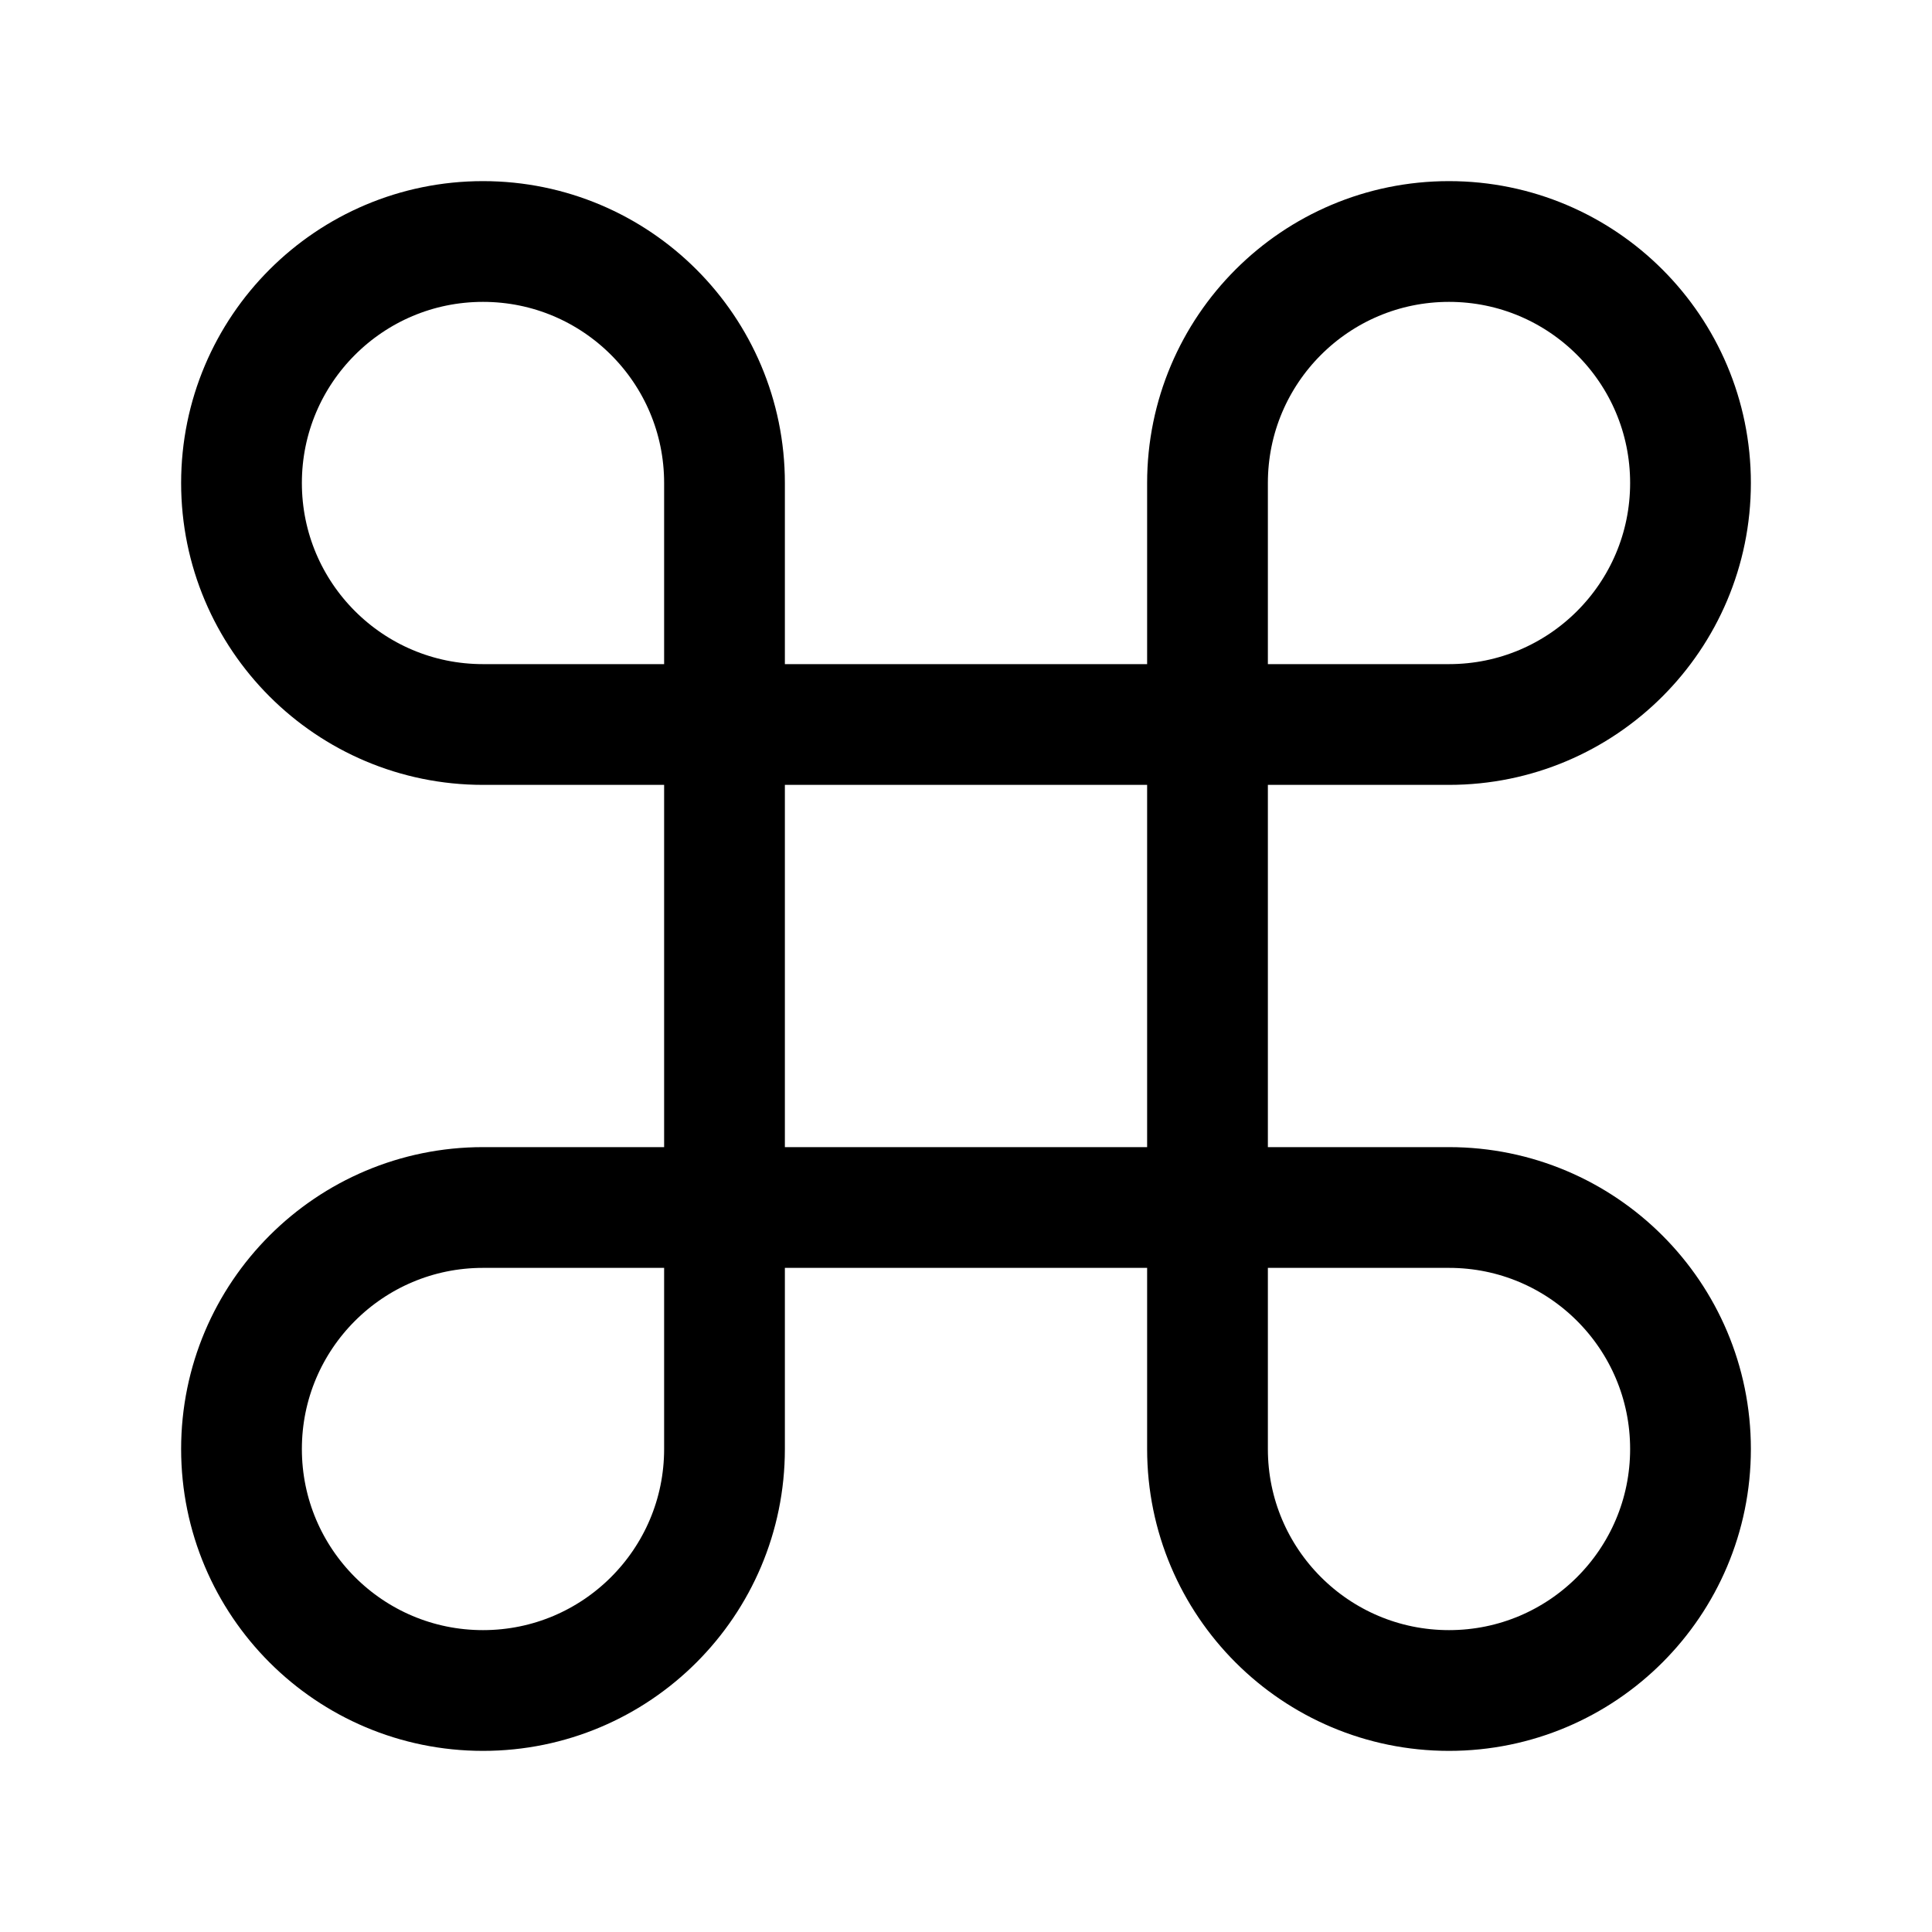
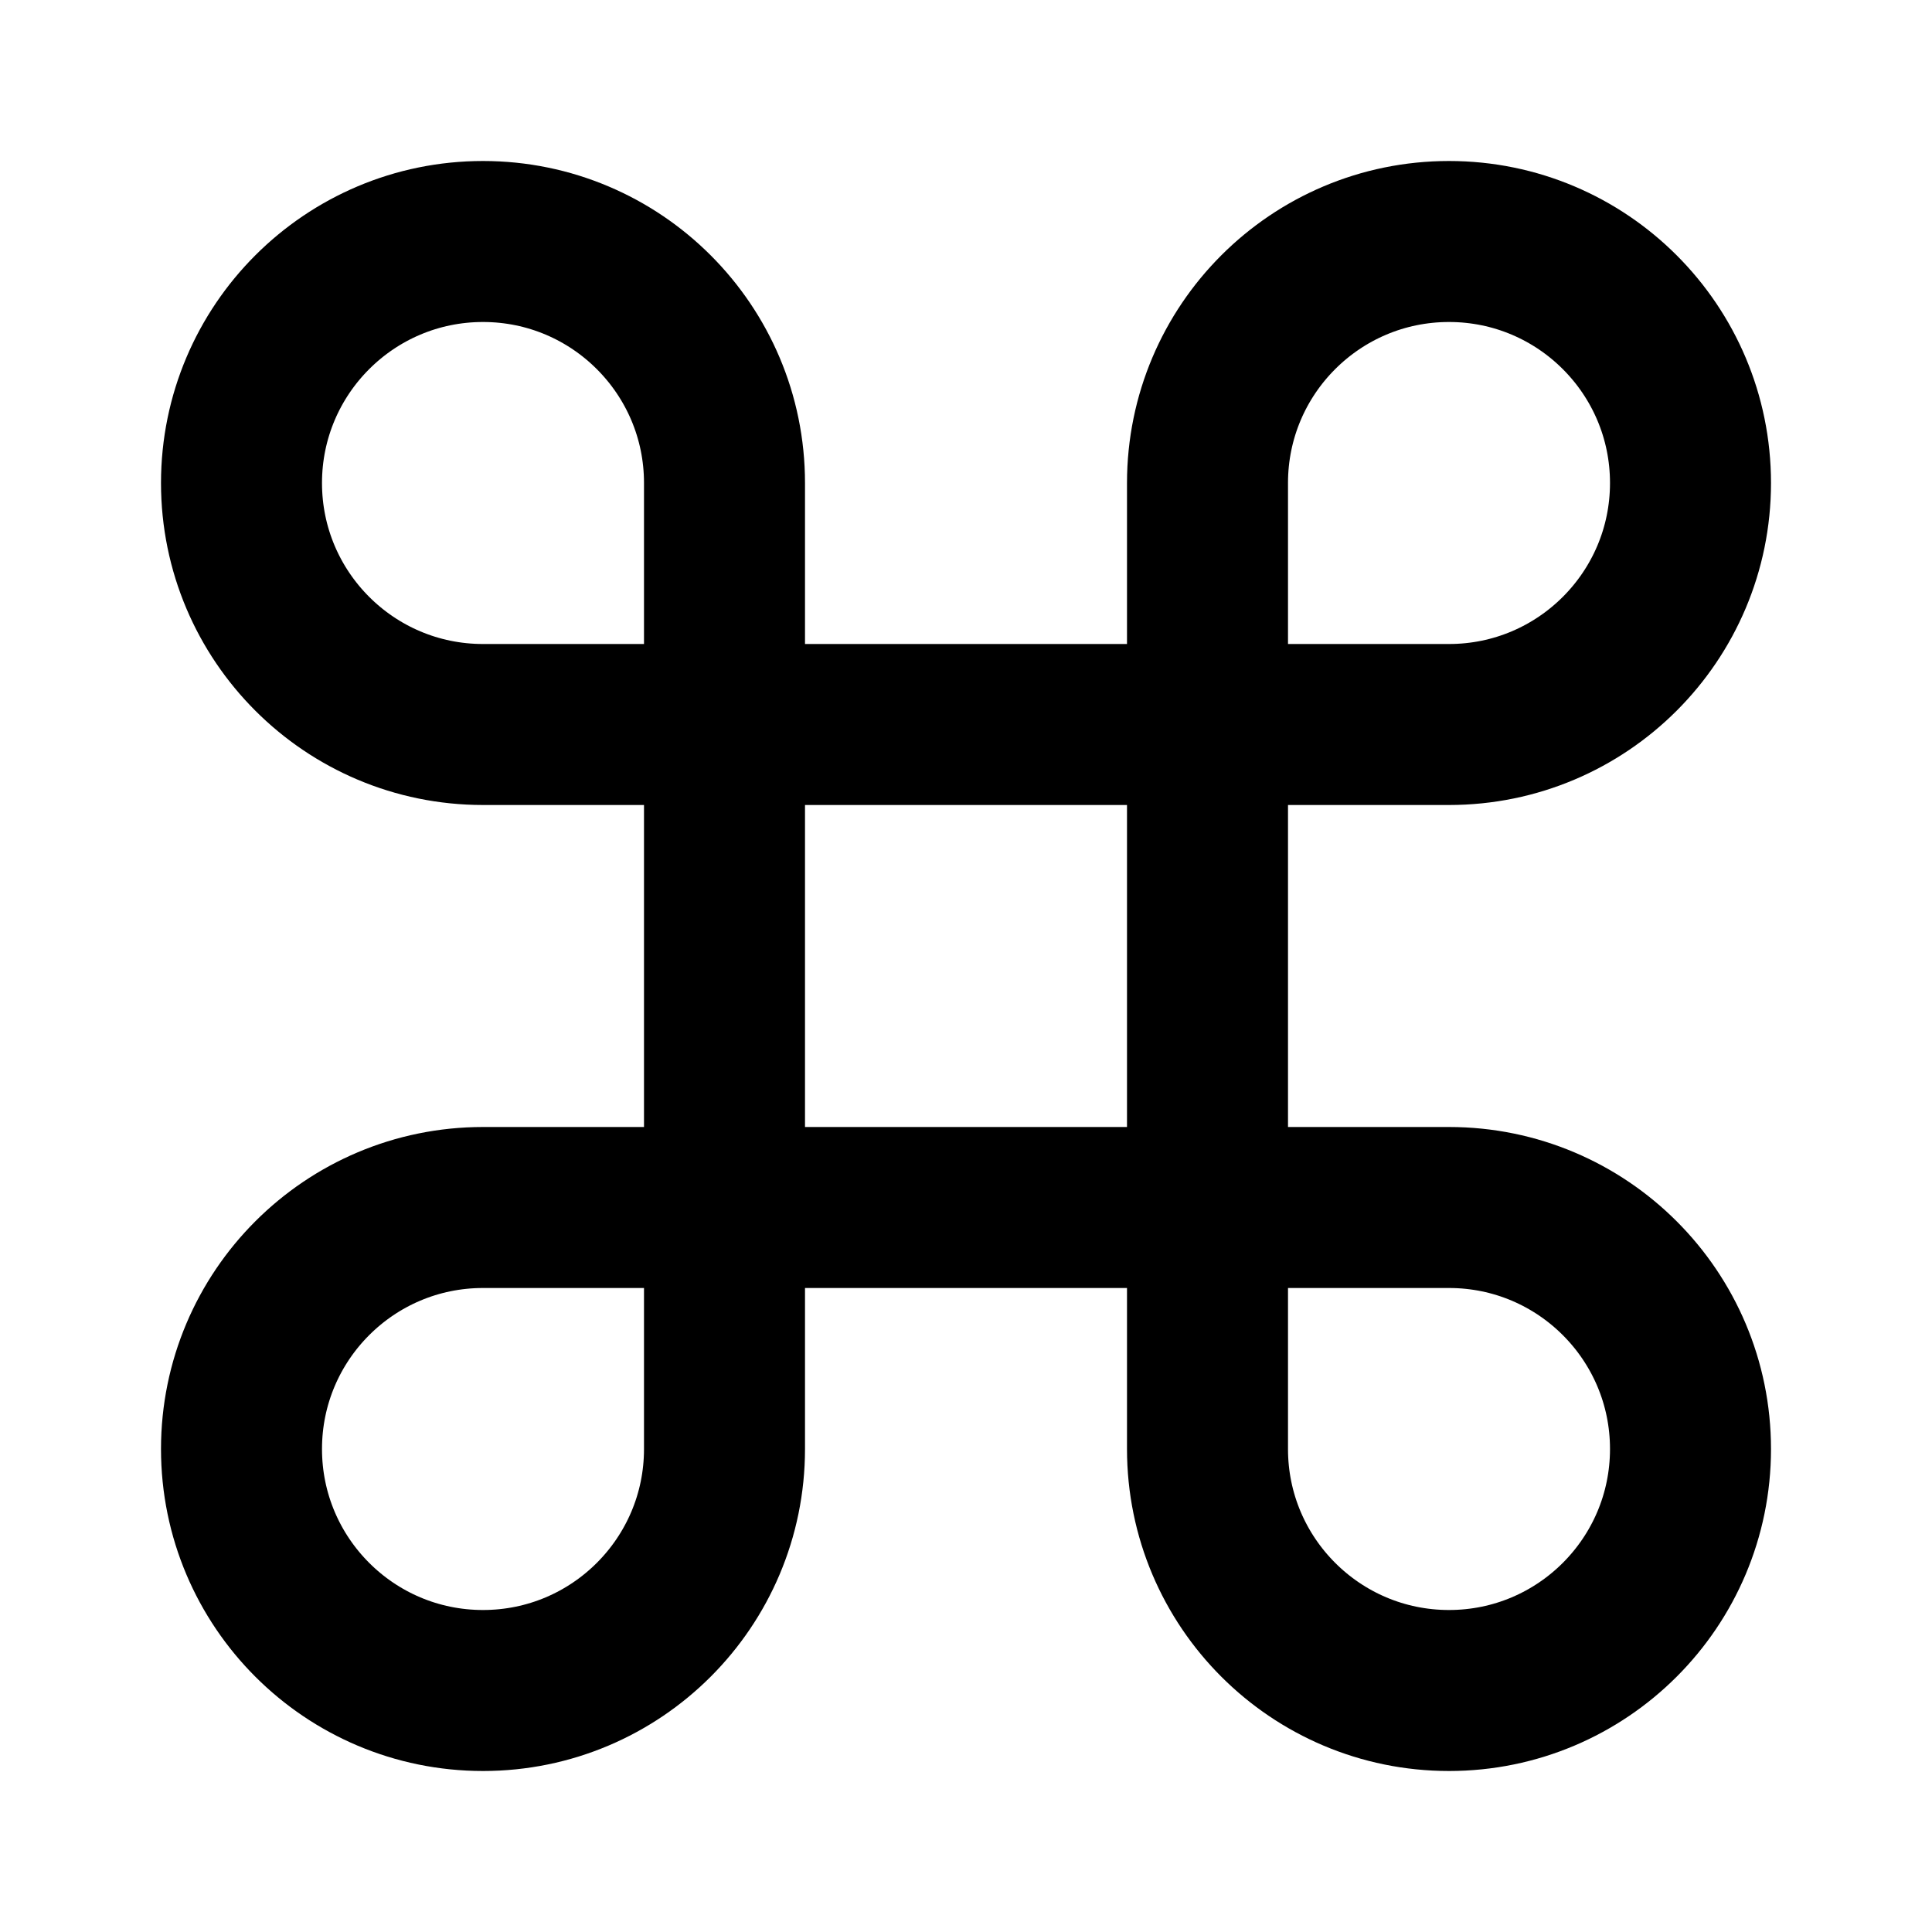
<svg xmlns="http://www.w3.org/2000/svg" viewBox="0 0 24 24">
-   <path d="M15 6v12a3 3 0 1 0 3-3H6a3 3 0 1 0 3 3V6a3 3 0 1 0-3 3h12a3 3 0 1 0-3-3" fill="none" stroke="currentColor" stroke-linecap="round" stroke-linejoin="round" stroke-width="1.5" />
+   <path d="M15 6v12a3 3 0 1 0 3-3H6a3 3 0 1 0 3 3V6a3 3 0 1 0-3 3h12a3 3 0 1 0-3-3" fill="none" stroke="currentColor" stroke-linecap="round" stroke-linejoin="round" stroke-width="2" />
</svg>
